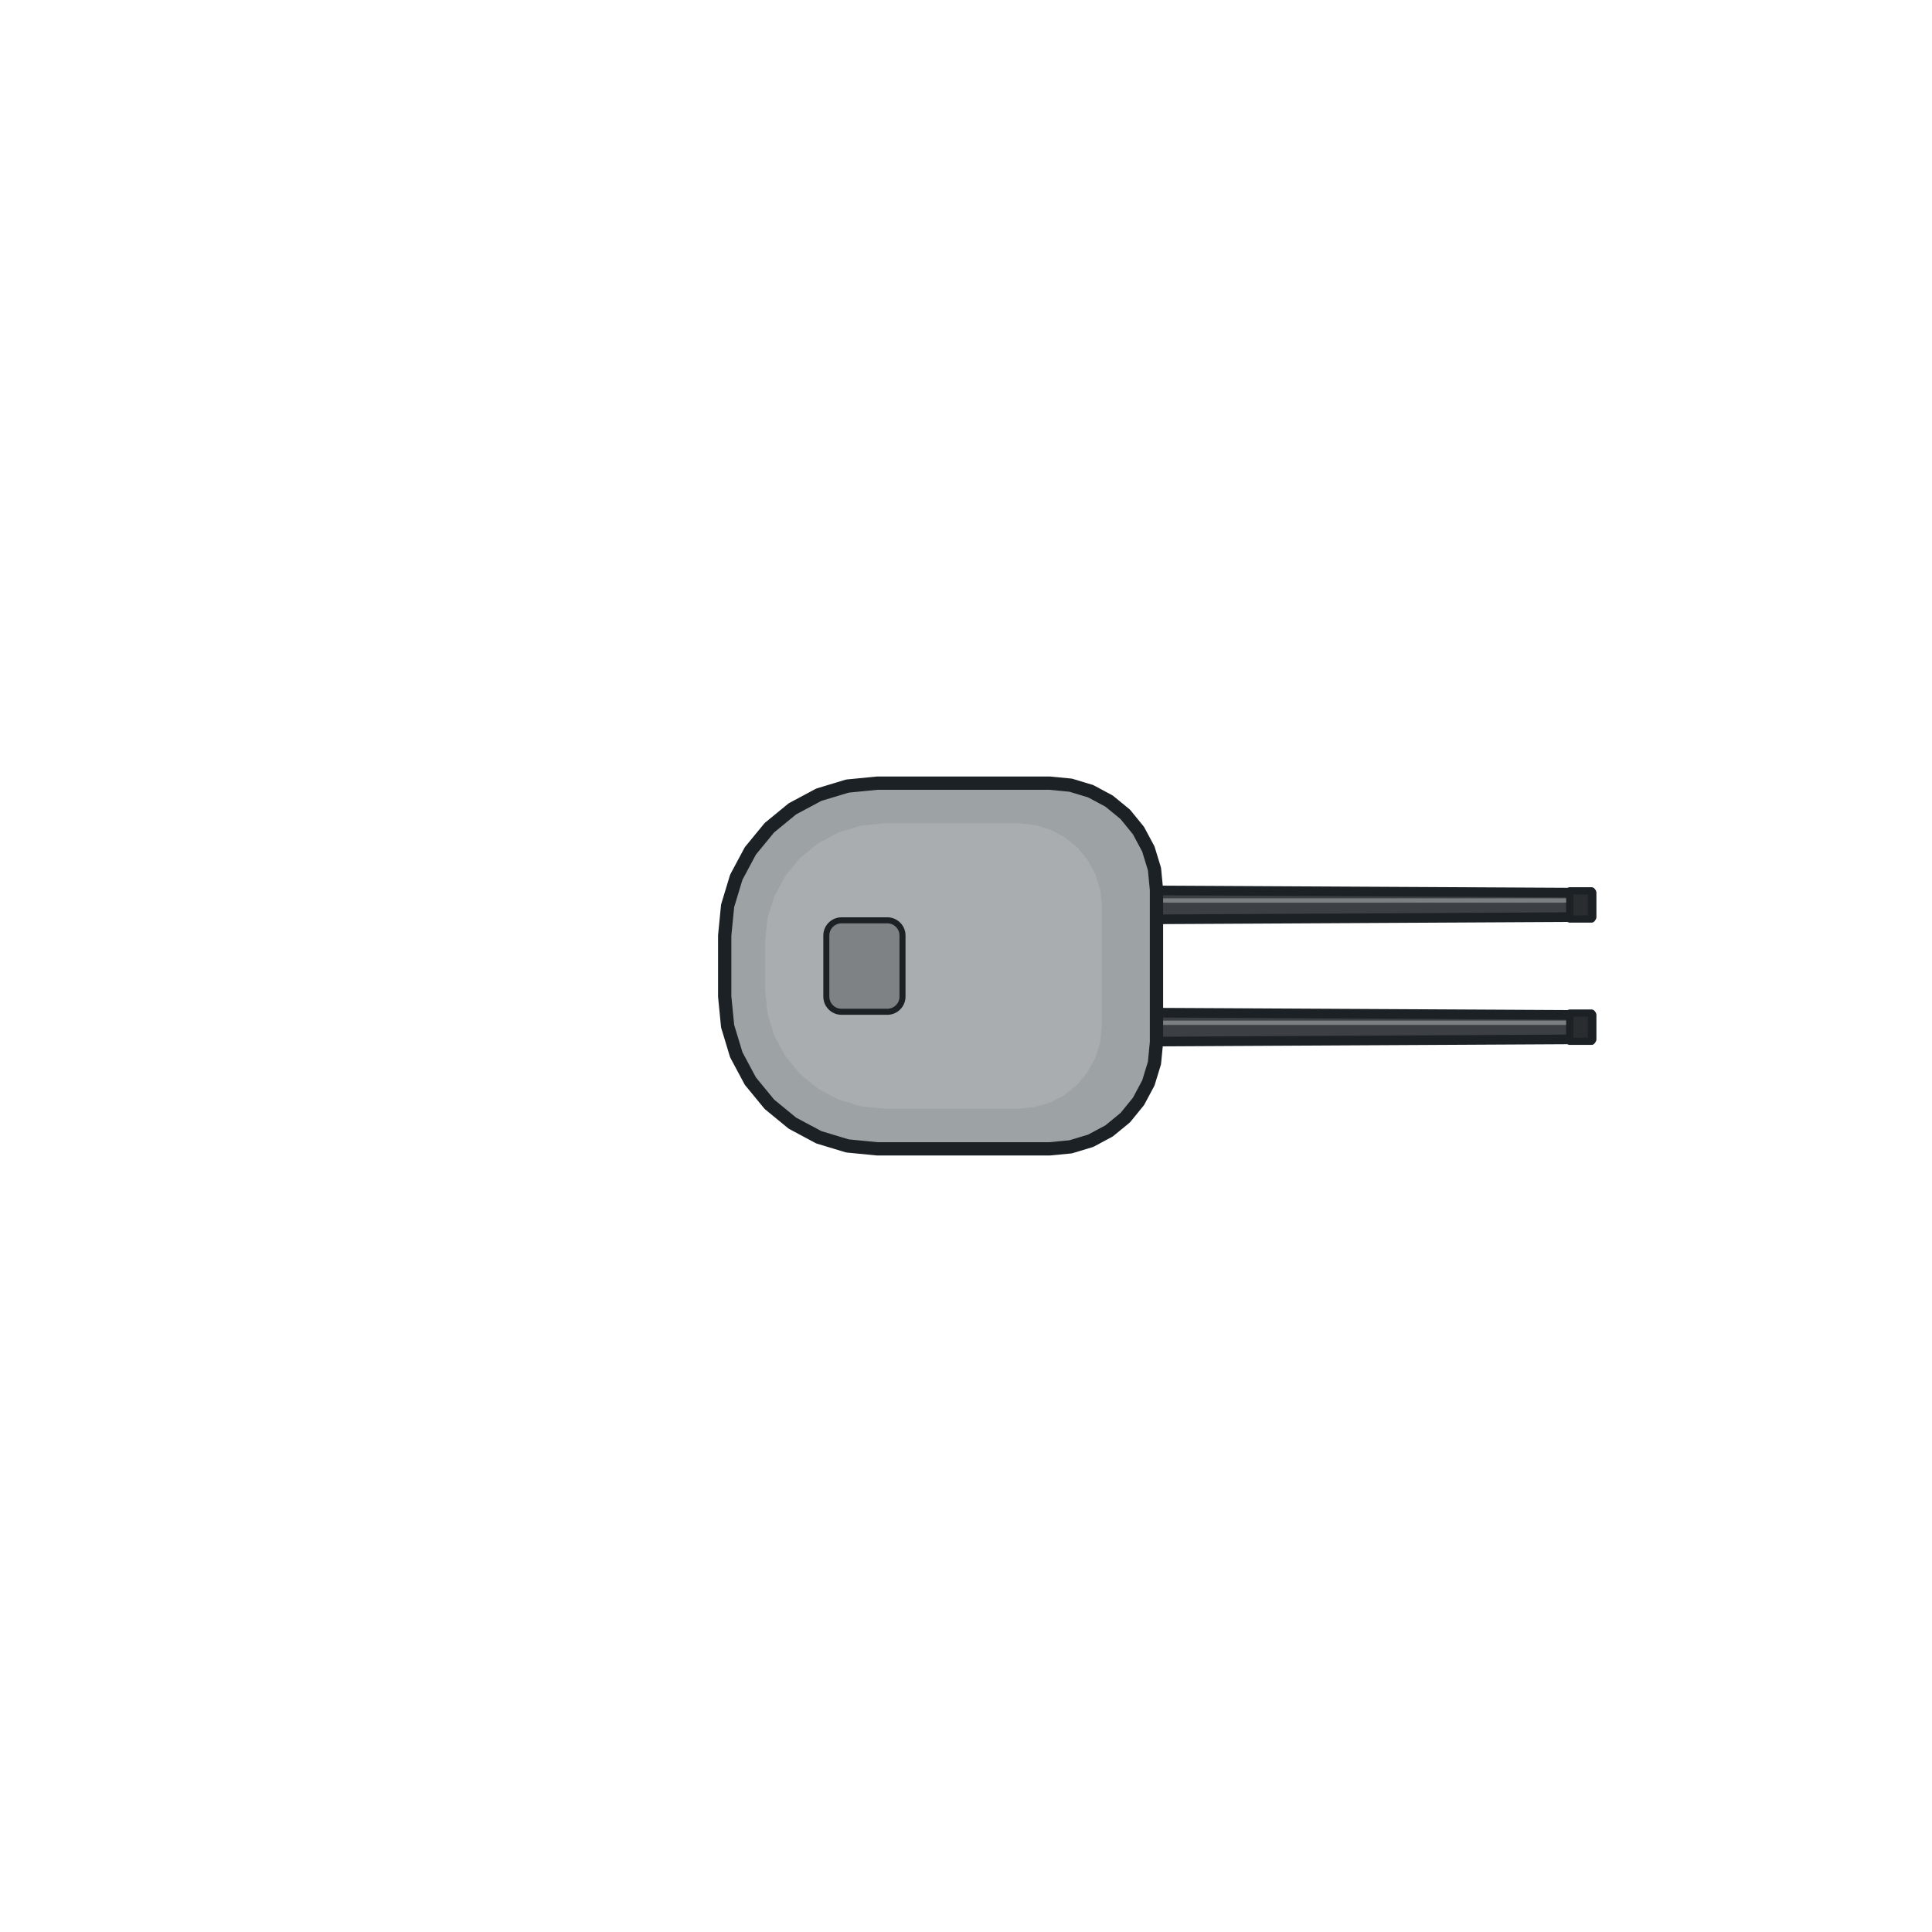
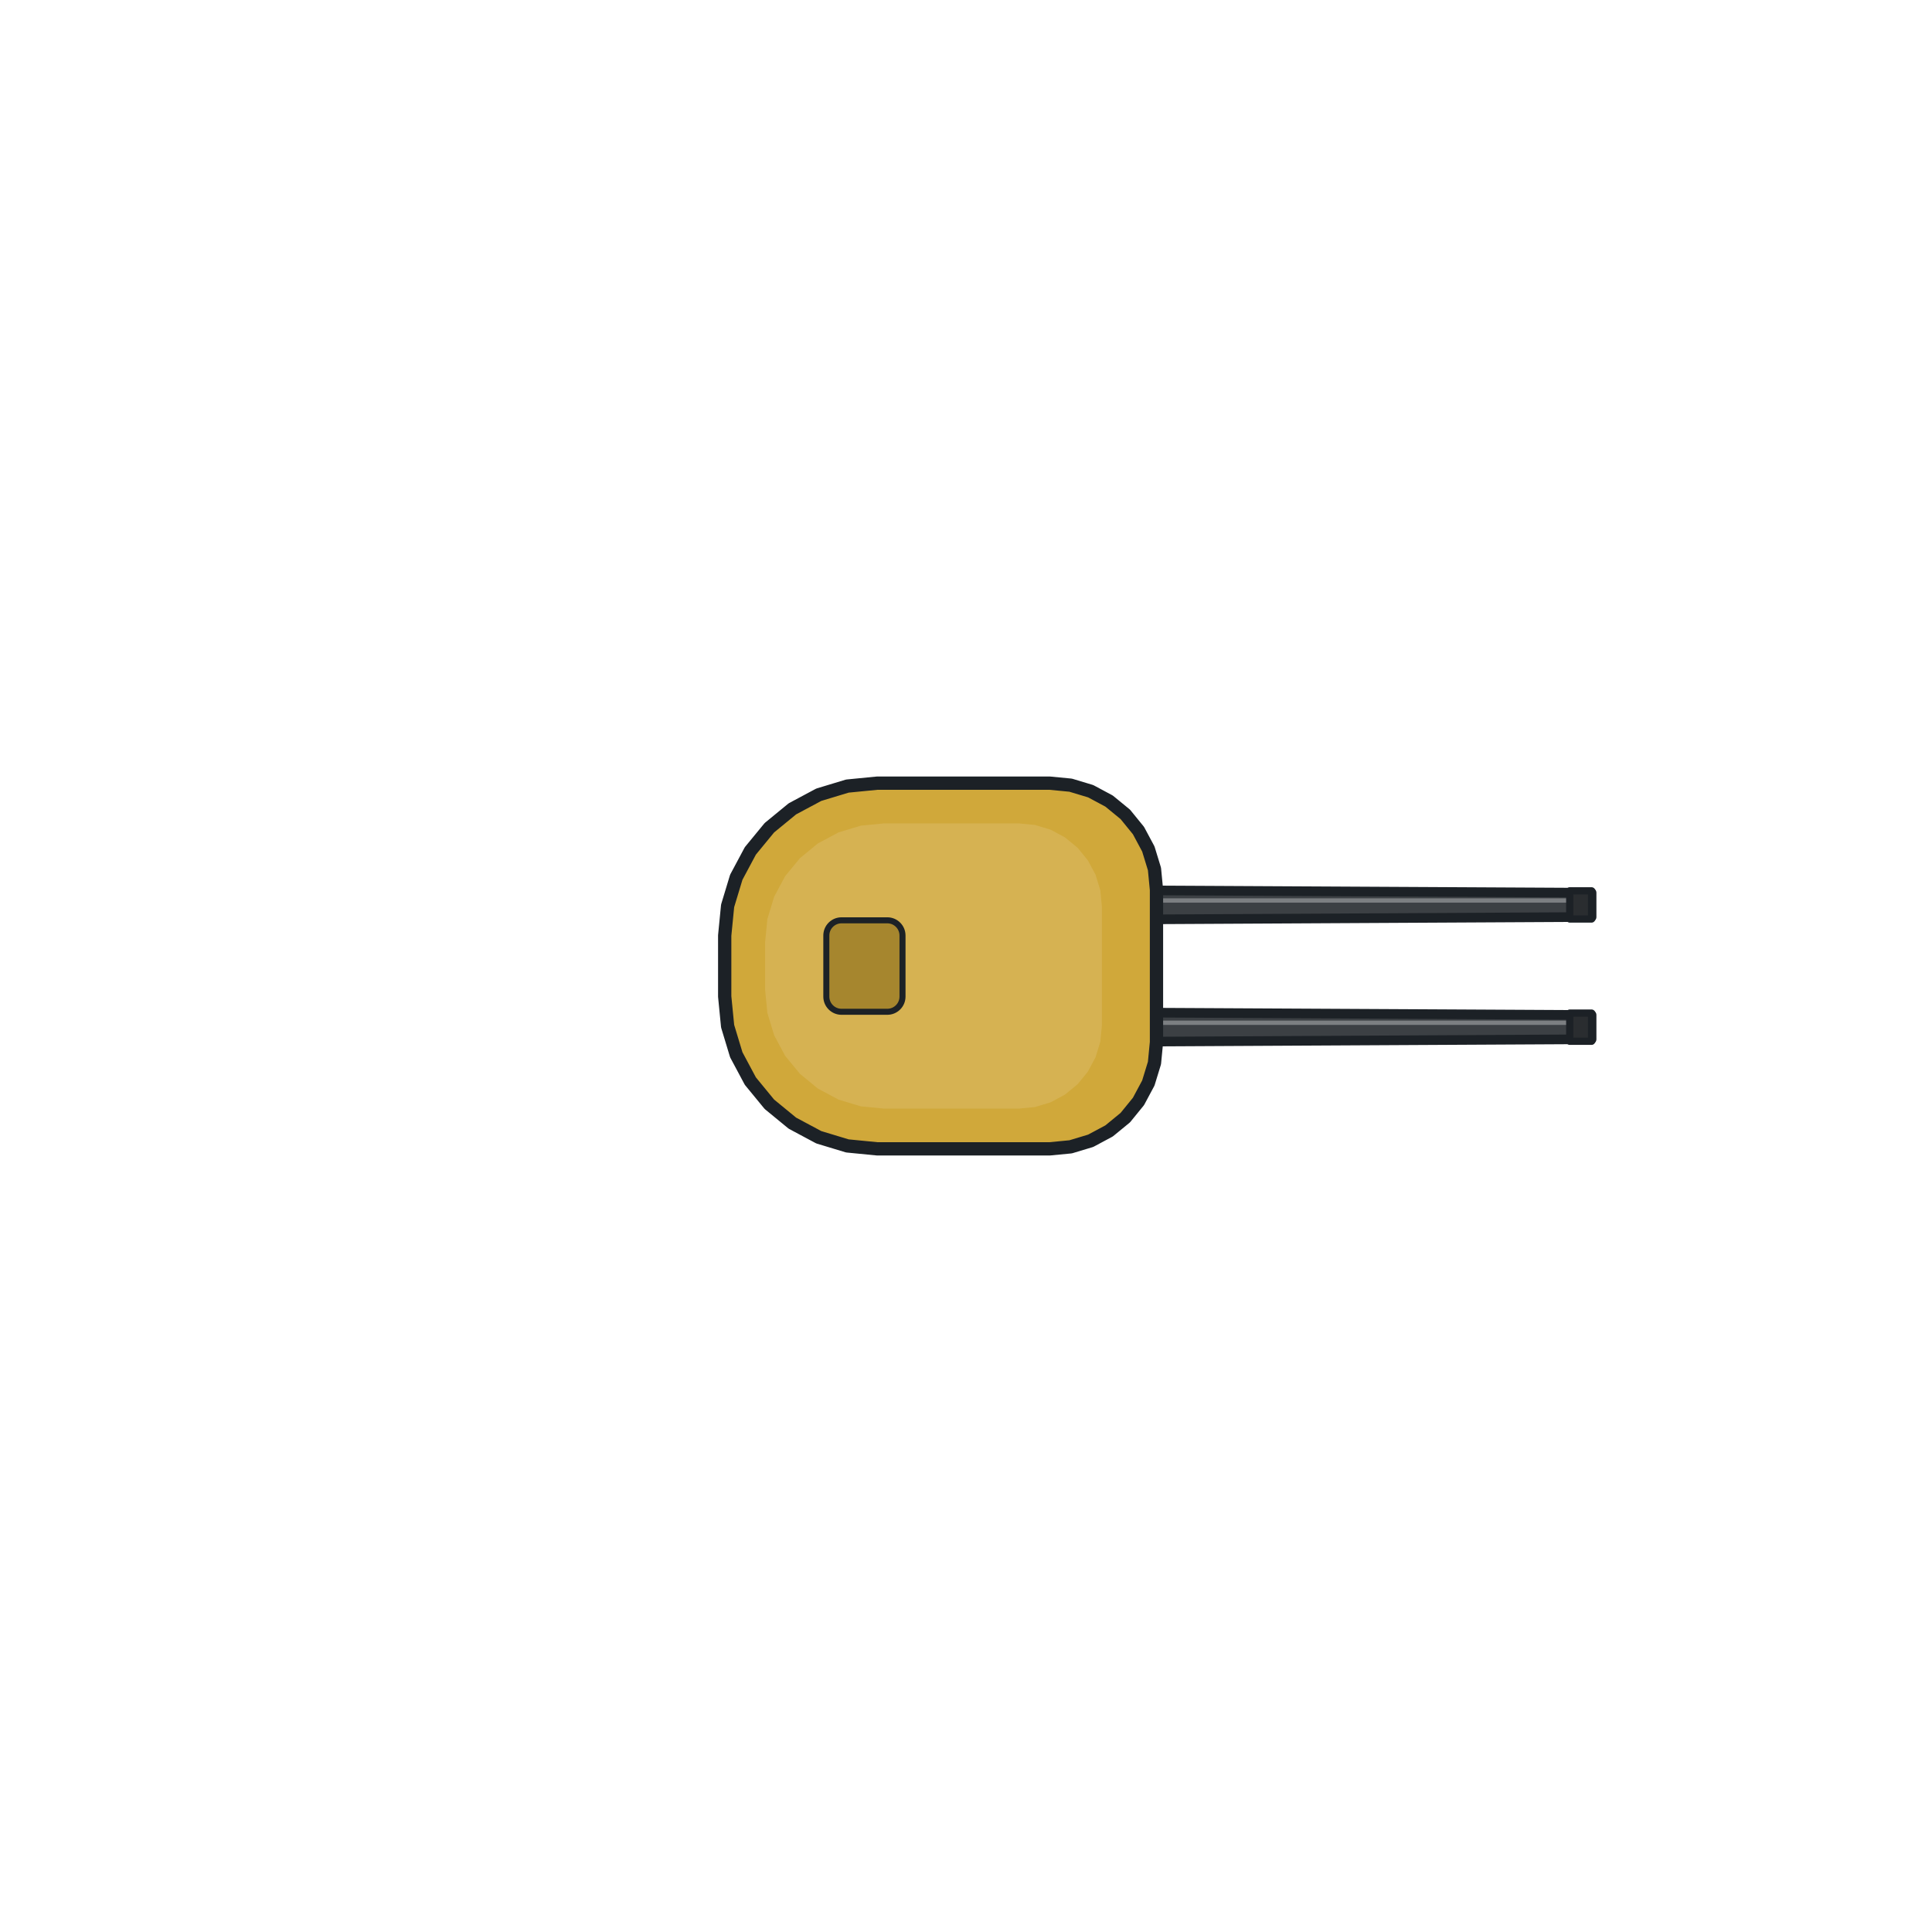
<svg xmlns="http://www.w3.org/2000/svg" width="192" height="192" viewBox="-9.6 -9.6 19.2 19.2" shape-rendering="geometricPrecision">
  <defs />
  <path d="M0.757,-0.757 L6.217,-0.728 L6.217,-0.487 L0.757,-0.458 Z" fill="#3c4044" stroke="#1c2126" stroke-width="0.096" stroke-linejoin="round" />
  <line x1="0.757" y1="-0.651" x2="5.976" y2="-0.651" stroke="#b1b3b4" stroke-width="0.043" stroke-opacity="0.55" />
  <rect x="6" y="-0.747" width="0.217" height="0.28" fill="#2a2d30" stroke="#1c2126" stroke-width="0.072" stroke-linejoin="round" />
  <path d="M0.757,0.458 L6.217,0.487 L6.217,0.728 L0.757,0.757 Z" fill="#3c4044" stroke="#1c2126" stroke-width="0.096" stroke-linejoin="round" />
  <line x1="0.757" y1="0.564" x2="5.976" y2="0.564" stroke="#b1b3b4" stroke-width="0.043" stroke-opacity="0.55" />
  <rect x="6" y="0.468" width="0.217" height="0.28" fill="#2a2d30" stroke="#1c2126" stroke-width="0.072" stroke-linejoin="round" />
-   <path d="M0.833,-1.817 L1.04,-1.797 L1.239,-1.737 L1.422,-1.639 L1.583,-1.507 L1.714,-1.346 L1.812,-1.163 L1.873,-0.964 L1.893,-0.757 L1.893,0.757 L1.873,0.964 L1.812,1.163 L1.714,1.346 L1.583,1.507 L1.422,1.639 L1.239,1.737 L1.04,1.797 L0.833,1.817 L-0.883,1.817 L-1.179,1.788 L-1.463,1.702 L-1.725,1.562 L-1.954,1.374 L-2.143,1.144 L-2.283,0.882 L-2.369,0.598 L-2.398,0.303 L-2.398,-0.303 L-2.369,-0.598 L-2.283,-0.882 L-2.143,-1.144 L-1.954,-1.374 L-1.725,-1.562 L-1.463,-1.702 L-1.179,-1.788 L-0.883,-1.817 Z" fill="#9da2a5" stroke="#1c2126" stroke-width="0.132" stroke-linejoin="round" />
-   <path d="M0.833,-1.817 L1.04,-1.797 L1.239,-1.737 L1.422,-1.639 L1.583,-1.507 L1.714,-1.346 L1.812,-1.163 L1.873,-0.964 L1.893,-0.757 L1.893,0.757 L1.873,0.964 L1.812,1.163 L1.714,1.346 L1.583,1.507 L1.422,1.639 L1.239,1.737 L1.04,1.797 L0.833,1.817 L-0.883,1.817 L-1.179,1.788 L-1.463,1.702 L-1.725,1.562 L-1.954,1.374 L-2.143,1.144 L-2.283,0.882 L-2.369,0.598 L-2.398,0.303 L-2.398,-0.303 L-2.369,-0.598 L-2.283,-0.882 L-2.143,-1.144 L-1.954,-1.374 L-1.725,-1.562 L-1.463,-1.702 L-1.179,-1.788 L-0.883,-1.817 Z" fill="#a9adb0" transform="translate(-0.126,0) scale(0.78)" />
-   <rect x="-1.388" y="-0.454" width="0.757" height="0.909" rx="0.151" fill="#7e8284" stroke="#1c2126" stroke-width="0.06" stroke-linejoin="round" />
+   <path d="M0.833,-1.817 L1.04,-1.797 L1.239,-1.737 L1.422,-1.639 L1.583,-1.507 L1.714,-1.346 L1.812,-1.163 L1.873,-0.964 L1.893,-0.757 L1.893,0.757 L1.873,0.964 L1.812,1.163 L1.714,1.346 L1.583,1.507 L1.422,1.639 L1.239,1.737 L1.04,1.797 L0.833,1.817 L-0.883,1.817 L-1.179,1.788 L-1.463,1.702 L-1.725,1.562 L-1.954,1.374 L-2.143,1.144 L-2.283,0.882 L-2.369,0.598 L-2.398,0.303 L-2.398,-0.303 L-2.369,-0.598 L-2.283,-0.882 L-2.143,-1.144 L-1.954,-1.374 L-1.725,-1.562 L-1.463,-1.702 L-1.179,-1.788 L-0.883,-1.817 Z" fill="#d0a83a" stroke="#1c2126" stroke-width="0.132" stroke-linejoin="round" />
+   <path d="M0.833,-1.817 L1.04,-1.797 L1.239,-1.737 L1.422,-1.639 L1.583,-1.507 L1.714,-1.346 L1.812,-1.163 L1.873,-0.964 L1.893,-0.757 L1.893,0.757 L1.873,0.964 L1.812,1.163 L1.714,1.346 L1.583,1.507 L1.422,1.639 L1.239,1.737 L1.04,1.797 L0.833,1.817 L-0.883,1.817 L-1.179,1.788 L-1.463,1.702 L-1.725,1.562 L-1.954,1.374 L-2.143,1.144 L-2.283,0.882 L-2.369,0.598 L-2.398,0.303 L-2.398,-0.303 L-2.369,-0.598 L-2.283,-0.882 L-2.143,-1.144 L-1.954,-1.374 L-1.725,-1.562 L-1.463,-1.702 L-1.179,-1.788 L-0.883,-1.817 Z" fill="#d6b252" transform="translate(-0.126,0) scale(0.78)" />
+   <rect x="-1.388" y="-0.454" width="0.757" height="0.909" rx="0.151" fill="#a6862e" stroke="#1c2126" stroke-width="0.06" stroke-linejoin="round" />
</svg>
